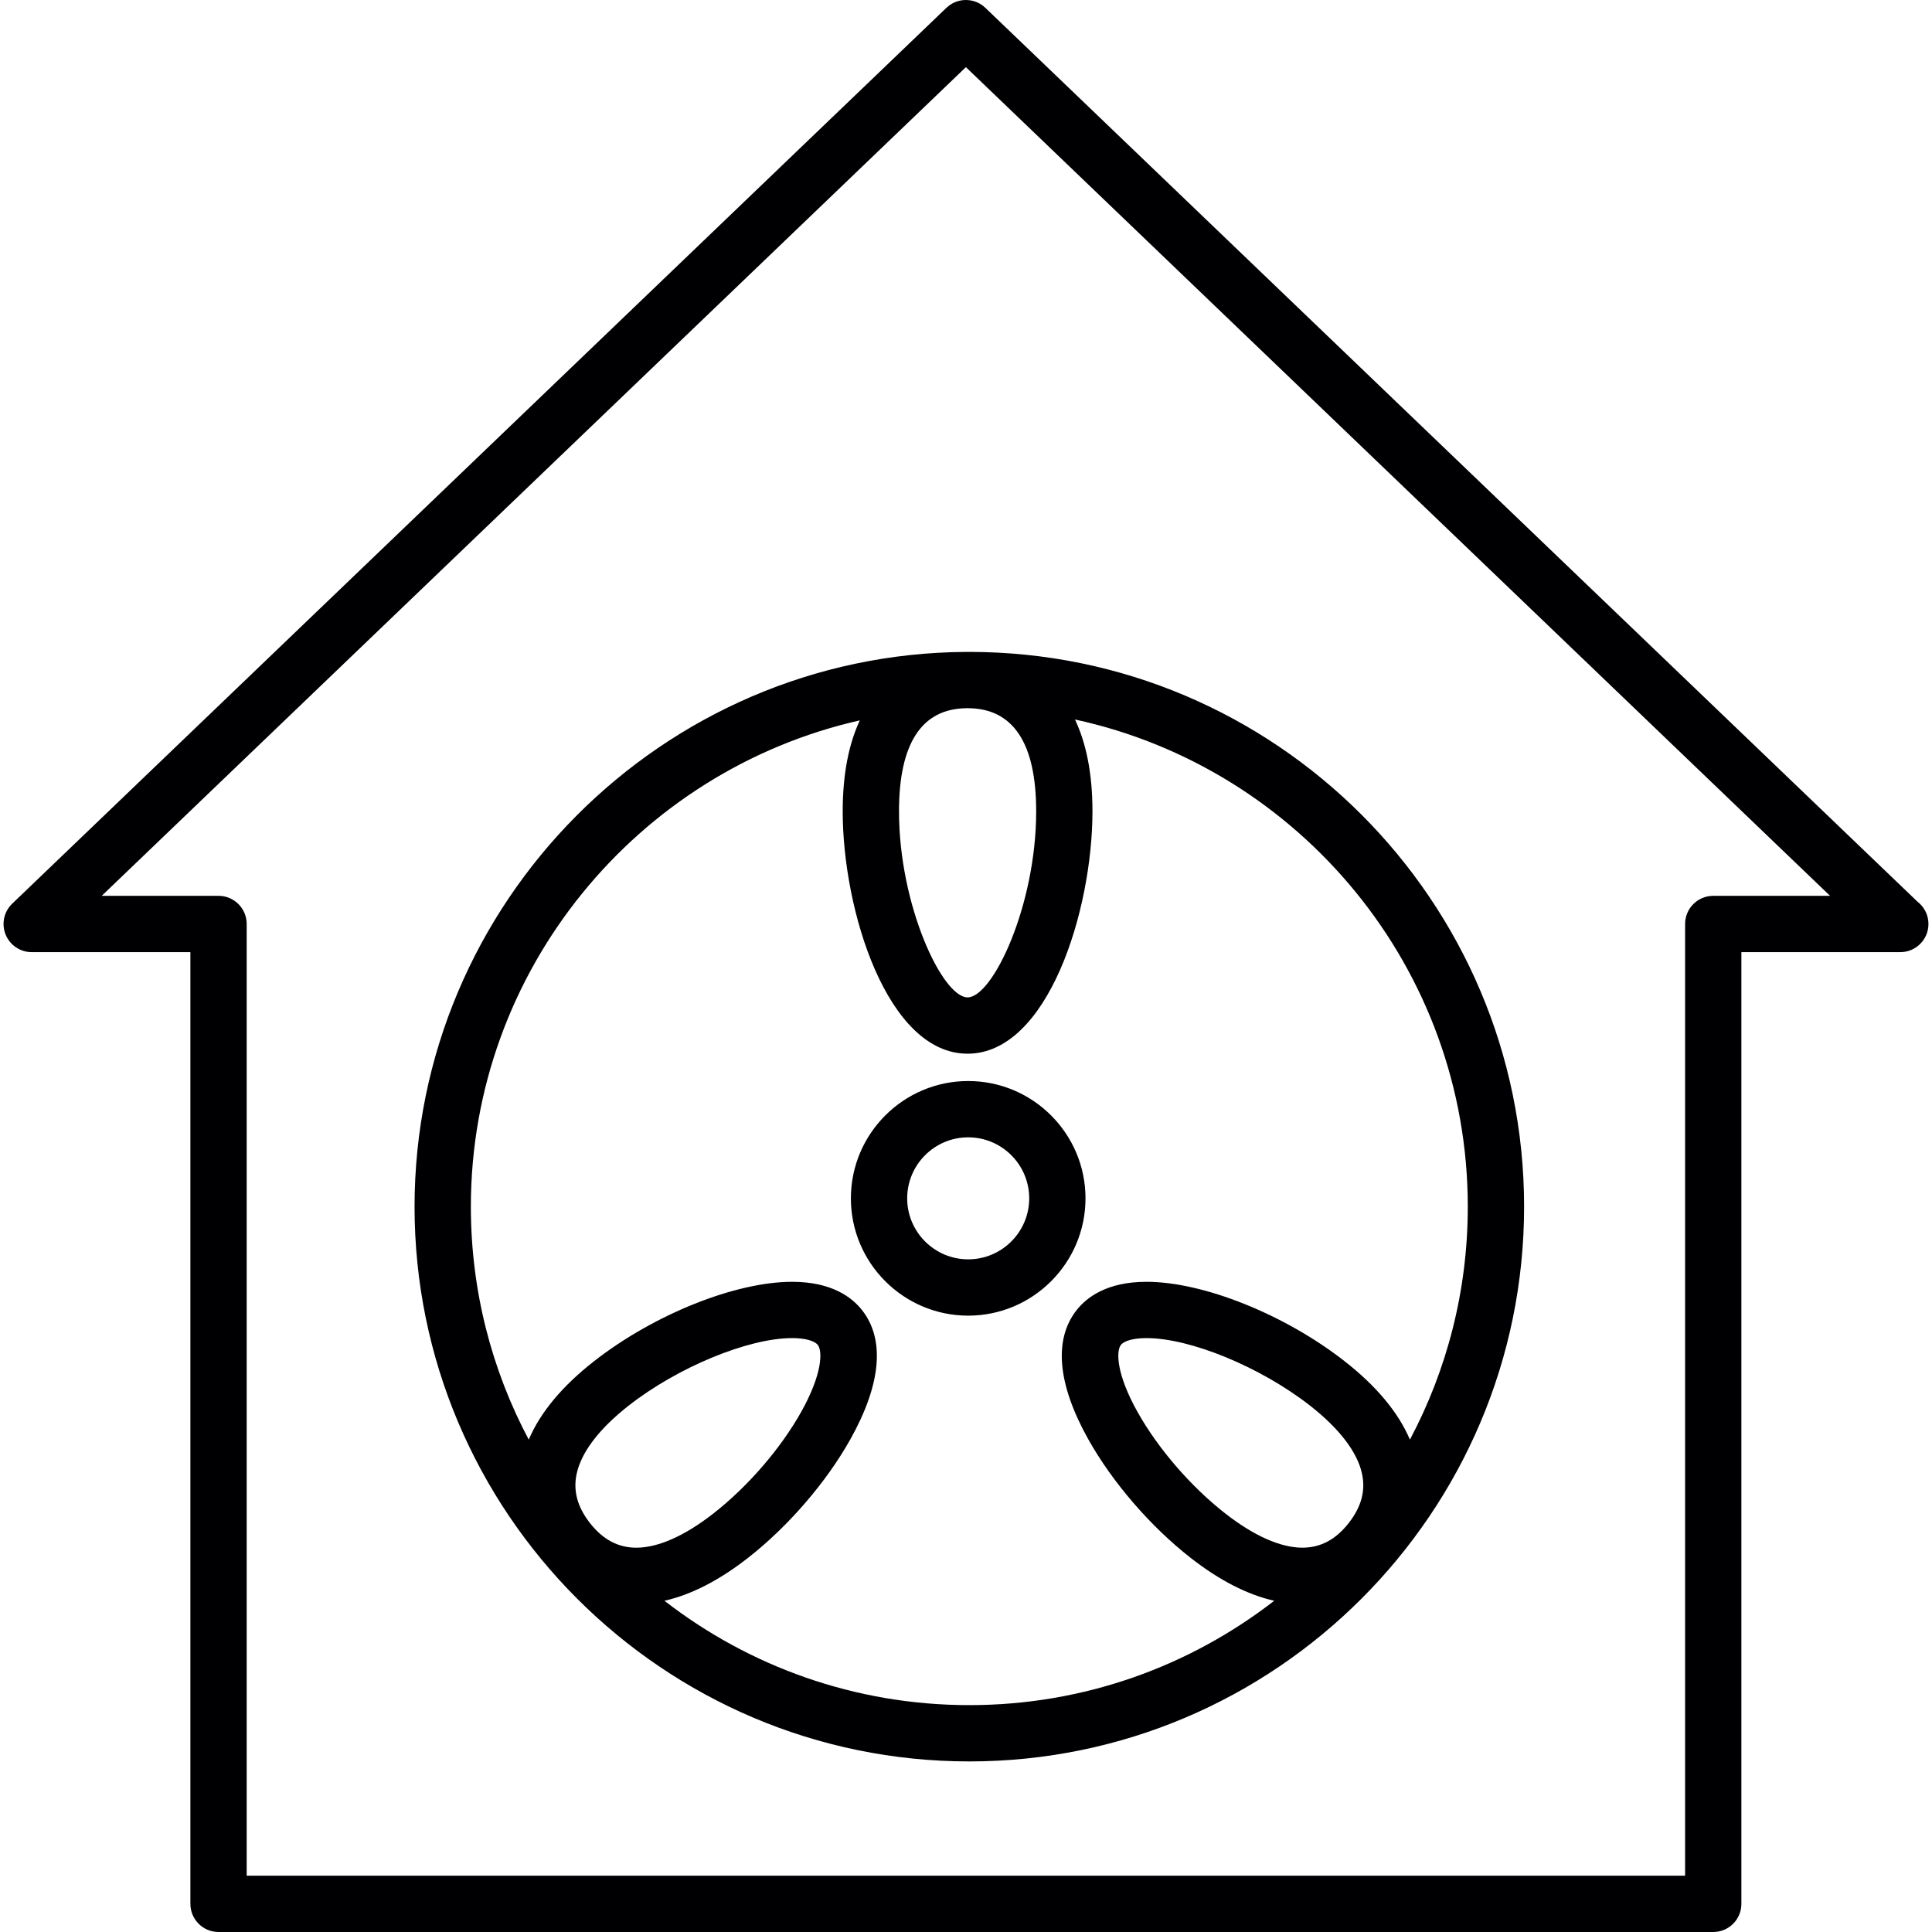
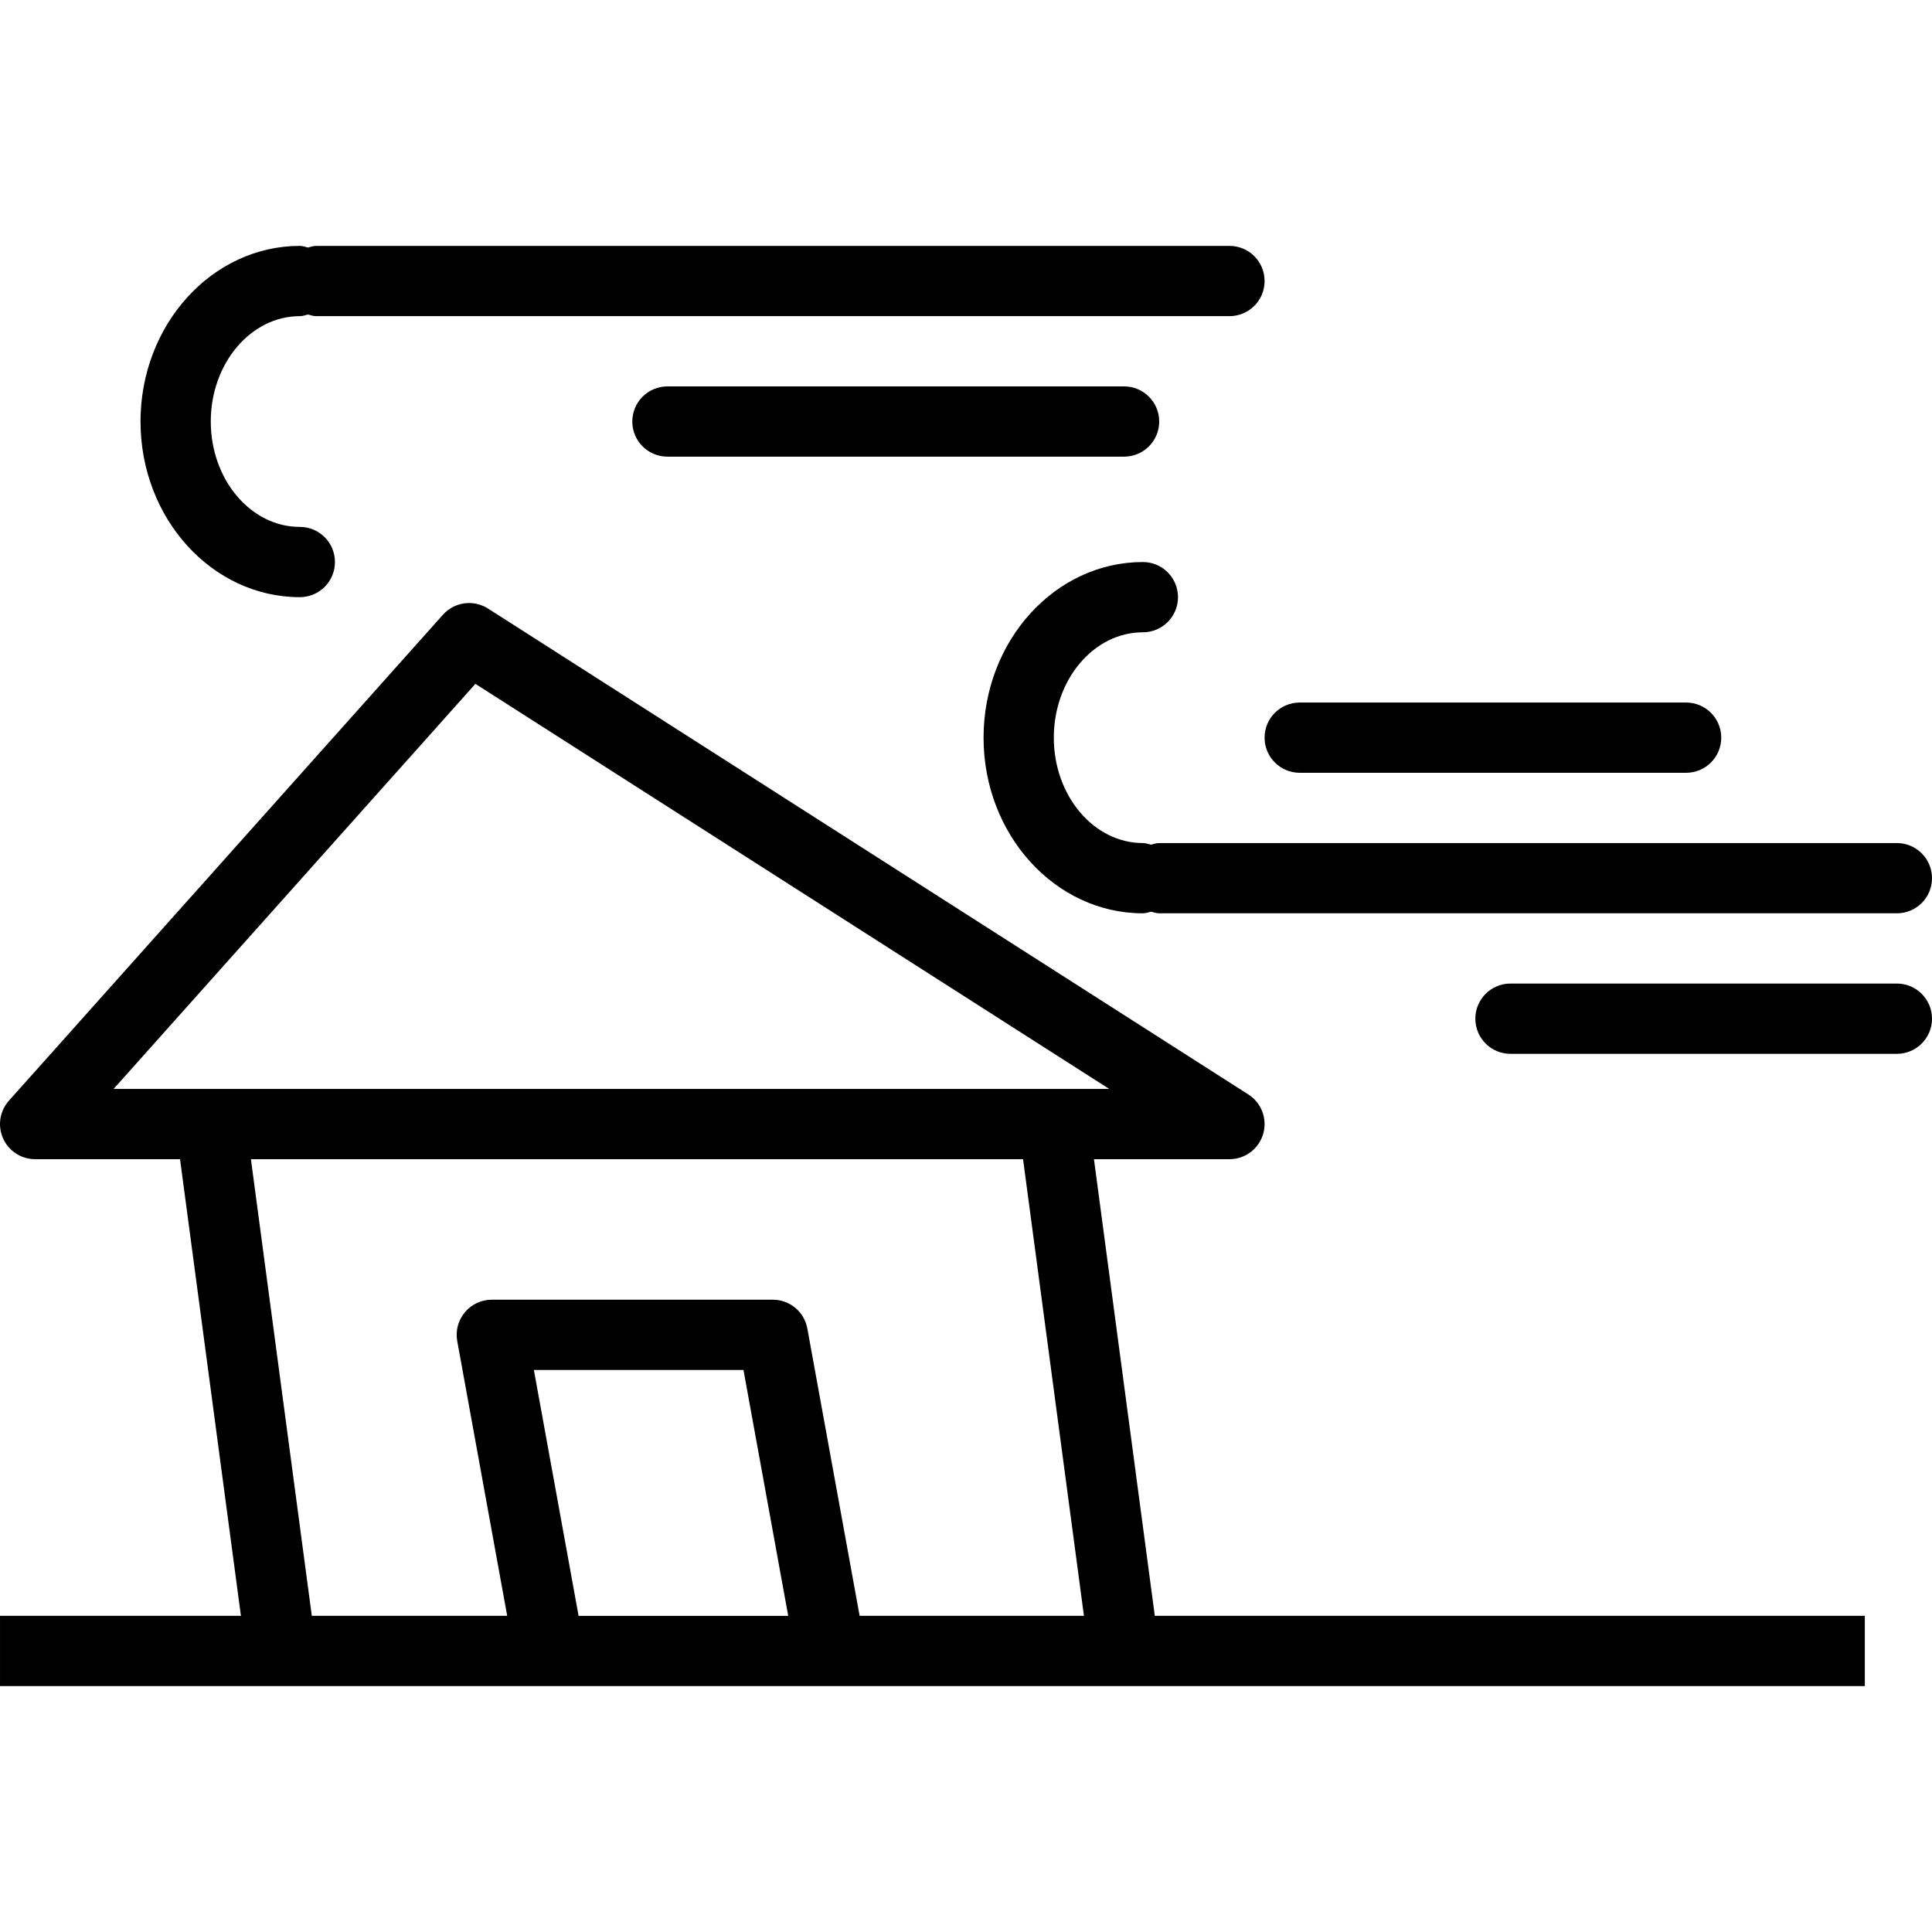
- <svg xmlns="http://www.w3.org/2000/svg" version="1.1" id="Capa_1" x="0px" y="0px" viewBox="0 0 171.587 171.587" style="enable-background:new 0 0 171.587 171.587;" xml:space="preserve">
-   <path style="fill:#000002;" d="M152.159,171.587H19.409c-1.381,0-2.5-1.119-2.5-2.5V84.562H2.815c-1.021,0-1.938-0.621-2.319-1.567  c-0.381-0.947-0.147-2.031,0.589-2.737L84.053,0.696c0.967-0.928,2.494-0.928,3.461,0l82.788,79.389  c0.591,0.457,0.97,1.173,0.97,1.977c0,1.381-1.119,2.5-2.5,2.5c-0.005,0-0.013,0-0.02,0h-14.094v84.525  C154.659,170.468,153.54,171.587,152.159,171.587z M21.909,166.587h127.75V82.062c0-1.381,1.119-2.5,2.5-2.5h10.375L85.784,5.964  L9.034,79.562h10.375c1.381,0,2.5,1.119,2.5,2.5V166.587z M86.089,156.438c-27.168,0-49.271-22.103-49.271-49.27  c0-27.001,21.965-49.104,48.962-49.269l0.309-0.001c27.168,0,49.271,22.103,49.271,49.27S113.257,156.438,86.089,156.438z   M59.011,142.169c7.49,5.809,16.887,9.269,27.078,9.269s19.588-3.461,27.079-9.27c-2.372-0.532-4.858-1.807-7.422-3.808  c-3.559-2.778-6.96-6.719-9.098-10.543c-2.724-4.872-3.085-8.83-1.043-11.445c0.901-1.155,2.713-2.531,6.22-2.531  c5.041,0,12.267,2.893,17.571,7.035c2.844,2.22,4.794,4.561,5.823,6.983c3.28-6.178,5.14-13.222,5.14-20.69  c0-21.191-14.968-38.952-34.886-43.269c0.942,1.993,1.552,4.642,1.552,8.159c0,8.797-3.95,21.523-11.092,21.523  S74.843,80.855,74.843,72.058c0-3.471,0.596-6.096,1.518-8.079c-19.73,4.458-34.542,22.172-34.542,43.189  c0,7.469,1.859,14.513,5.14,20.691c1.029-2.422,2.98-4.764,5.824-6.983c5.304-4.142,12.529-7.035,17.57-7.035  c3.507,0,5.318,1.376,6.22,2.531c2.042,2.616,1.681,6.573-1.043,11.445c-2.138,3.824-5.539,7.765-9.098,10.543  C63.869,140.362,61.382,141.637,59.011,142.169z M101.826,118.841c-1.129,0-1.981,0.228-2.278,0.608  c-0.433,0.555-0.4,2.591,1.466,5.928c1.829,3.272,4.749,6.652,7.81,9.042c2.543,1.985,4.908,3.035,6.84,3.035h0.001  c1.622,0,2.973-0.72,4.128-2.2c1.112-1.424,1.496-2.851,1.174-4.359c-0.411-1.925-2.018-4.027-4.645-6.078  C111.956,121.411,105.725,118.841,101.826,118.841z M70.353,118.841c-3.899,0-10.131,2.569-14.493,5.976  c-2.628,2.051-4.234,4.153-4.646,6.079c-0.323,1.509,0.061,2.935,1.173,4.359c1.155,1.48,2.507,2.2,4.13,2.2  c1.931,0,4.296-1.049,6.838-3.035c3.062-2.39,5.981-5.77,7.811-9.042c1.866-3.337,1.899-5.374,1.466-5.928  C72.334,119.069,71.482,118.841,70.353,118.841z M85.895,62.899l-0.083,0c-3.955,0.052-5.969,3.133-5.969,9.159  c0,8.358,3.854,16.523,6.091,16.523s6.092-8.165,6.092-16.523c0-6.054-2.033-9.136-6.044-9.16L85.895,62.899z M85.989,116.847  c-5.745,0-10.419-4.674-10.419-10.418S80.244,96.01,85.989,96.01c5.744,0,10.418,4.674,10.418,10.418S91.733,116.847,85.989,116.847  z M85.989,101.01c-2.988,0-5.419,2.431-5.419,5.418s2.431,5.418,5.419,5.418c2.987,0,5.418-2.431,5.418-5.418  S88.976,101.01,85.989,101.01z" />
+ <svg xmlns="http://www.w3.org/2000/svg" version="1.1" id="Layer_1" x="0px" y="0px" viewBox="0 0 196.121 196.121" style="enable-background:new 0 0 196.121 196.121;" xml:space="preserve">
+   <g>
+     <g>
+       <g>
+         <path d="M111.049,117.672h13.756c1.584,0,2.977-1.045,3.423-2.566c0.442-1.518-0.167-3.151-1.504-4.004L49.54,61.775     c-1.466-0.937-3.412-0.679-4.579,0.63L0.907,111.732c-0.937,1.048-1.17,2.549-0.595,3.83c0.574,1.285,1.849,2.11,3.256,2.11     h14.708l6.181,46.355H0.001v7.132h28.526h27.231h28.526h29.822h75.195v-7.132h-72.074L111.049,117.672z M21.396,110.541h-9.865     l36.727-41.122l64.345,41.122h-5.627H21.396z M58.733,164.028l-4.538-24.961h21.276l4.542,24.961H58.733z M87.263,164.027v0.001     l-5.307-29.164c-0.306-1.696-1.783-2.929-3.507-2.929H49.923c-1.059,0-2.061,0.47-2.737,1.282     c-0.679,0.811-0.961,1.88-0.77,2.921l5.07,27.889H31.652l-6.181-46.355h78.381l6.181,46.355H87.263z" />
+         <path d="M116.844,85.747c-0.274-0.067-0.535-0.167-0.829-0.167c-4.983,0-9.04-4.799-9.04-10.697     c0-5.899,4.057-10.697,9.04-10.697c1.971,0,3.566-1.595,3.566-3.566s-1.595-3.566-3.566-3.566     c-8.918,0-16.172,7.999-16.172,17.829s7.254,17.829,16.172,17.829c0.294,0,0.556-0.1,0.829-0.167     c0.273,0.067,0.535,0.167,0.829,0.167h74.882c1.971,0,3.566-1.595,3.566-3.566s-1.595-3.566-3.566-3.566h-74.882     C117.379,85.58,117.118,85.68,116.844,85.747z" />
+         <path d="M192.555,99.843h-39.224c-1.971,0-3.566,1.595-3.566,3.566s1.595,3.566,3.566,3.566h39.224     c1.971,0,3.566-1.595,3.566-3.566C196.121,101.438,194.526,99.843,192.555,99.843z" />
+         <path d="M131.936,78.448h39.224c1.971,0,3.566-1.595,3.566-3.566c0-1.971-1.595-3.566-3.566-3.566h-39.224     c-1.971,0-3.566,1.595-3.566,3.566C128.371,76.854,129.965,78.448,131.936,78.448z" />
+         <path d="M117.673,42.79c0-1.971-1.595-3.566-3.566-3.566H67.752c-1.971,0-3.566,1.595-3.566,3.566s1.595,3.566,3.566,3.566     h46.356C116.078,46.356,117.673,44.761,117.673,42.79z" />
+         <path d="M30.436,60.619c1.971,0,3.566-1.595,3.566-3.566s-1.595-3.566-3.566-3.566c-4.983,0-9.04-4.799-9.04-10.697     c0-5.898,4.057-10.697,9.04-10.697c0.294,0,0.555-0.1,0.829-0.167c0.273,0.067,0.535,0.167,0.829,0.167h92.711     c1.971,0,3.566-1.595,3.566-3.566c0-1.971-1.595-3.566-3.566-3.566H32.094c-0.294,0-0.556,0.1-0.829,0.167     c-0.273-0.067-0.535-0.167-0.829-0.167c-8.918,0-16.172,7.999-16.172,17.829C14.264,52.62,21.518,60.619,30.436,60.619z" />
+       </g>
+     </g>
+   </g>
  <g>
</g>
  <g>
</g>
  <g>
</g>
  <g>
</g>
  <g>
</g>
  <g>
</g>
  <g>
</g>
  <g>
</g>
  <g>
</g>
  <g>
</g>
  <g>
</g>
  <g>
</g>
  <g>
</g>
  <g>
</g>
  <g>
</g>
</svg>
